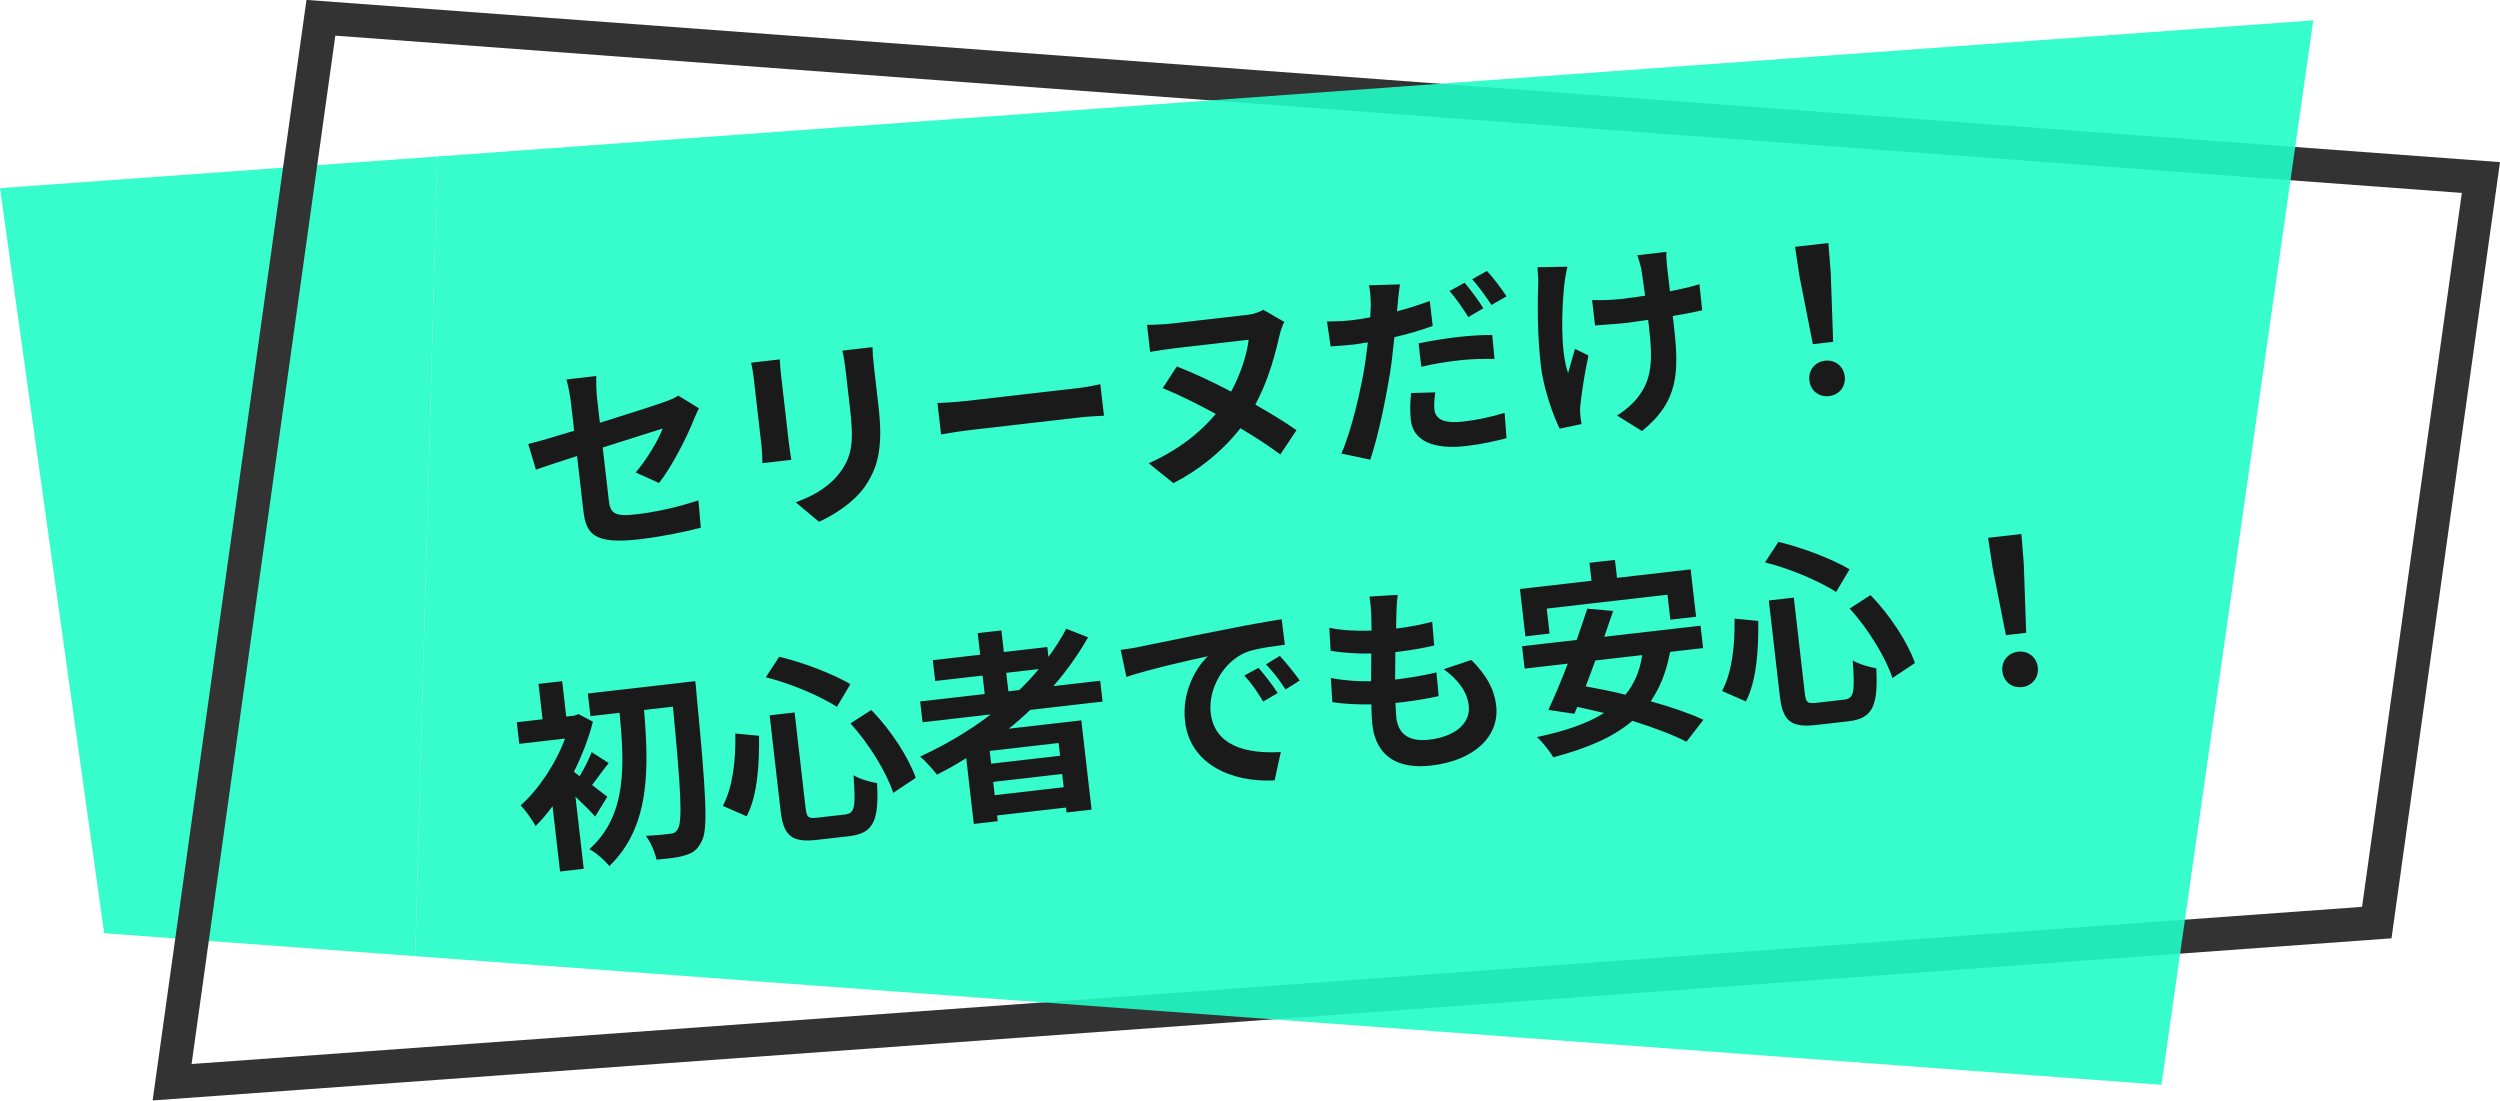
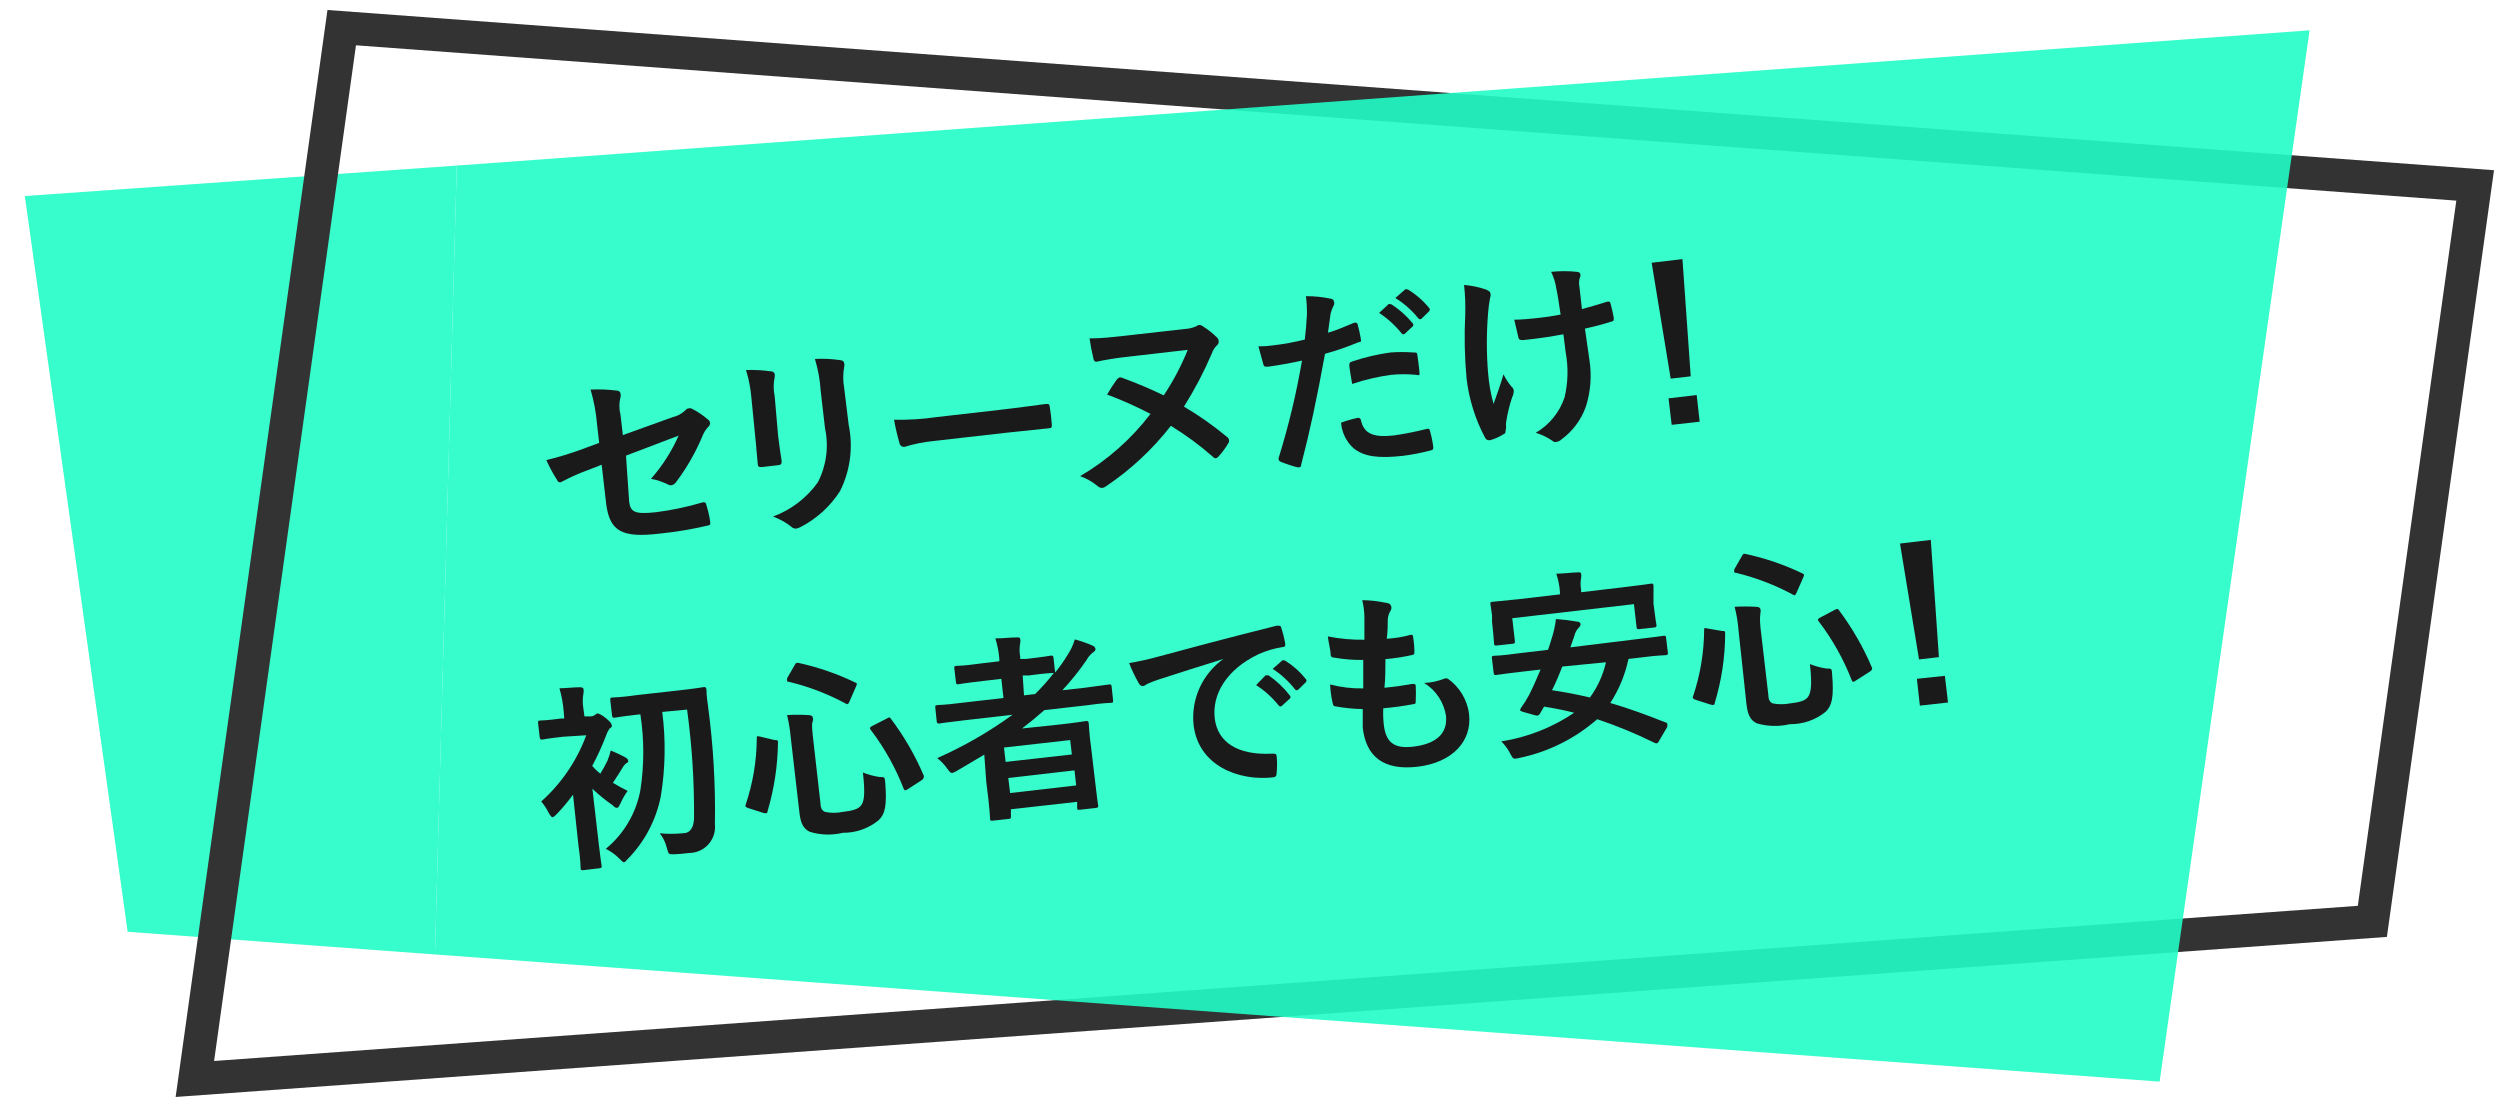
- <svg xmlns="http://www.w3.org/2000/svg" width="149.138" height="65.649" viewBox="0 0 149.138 65.649">
+ <svg xmlns="http://www.w3.org/2000/svg" id="b50cbda8-0bea-4da3-ba2c-822aaee23789" data-name="レイヤー 1" viewBox="0 0 151 67">
  <defs>
-     <style>.a{fill:#21fcc6;opacity:0.9;}.b{fill:none;stroke:#333;stroke-miterlimit:10;stroke-width:2px;}.c{fill:#1a1a1a;font-size:12px;font-family:YuGo-Bold, YuGothic;font-weight:700;isolation:isolate;}</style>
+     <style>.afde16e0-45a1-4cd6-9a5a-d3fe06a7e85a{fill:#21fcc6;opacity:0.9;}.ae905ef9-2ba8-43d0-be48-b1ebfea84466,.afde16e0-45a1-4cd6-9a5a-d3fe06a7e85a{isolation:isolate;}.a7bf7a2d-673e-403c-9cd7-ca53b47a5bb6{fill:none;stroke:#333;stroke-miterlimit:10;stroke-width:2px;}.a7989604-429f-420f-9ade-86e2ec357a86{fill:#1a1a1a;}</style>
  </defs>
-   <g transform="translate(0 1.066)">
-     <path class="a" d="M34.091,404.82,8,406.711l6.213,44.447,18.558,1.368" transform="translate(-8 -396.552)" />
-     <path class="b" d="M18.267,460.047l8.876-63.5L156,406.076l-6.213,44.447Z" transform="translate(-8 -396.552)" />
-     <path class="a" d="M32.771,452.526,136.939,460.2l9.06-63.5L34.091,404.82" transform="translate(-8 -396.552)" />
-     <text class="c" transform="translate(31.614 31.368) rotate(-6.562)">
-       <tspan x="0" y="0">セリーヌだけ！</tspan>
-     </text>
-     <text class="c" transform="translate(31.207 50.092) rotate(-6.558)">
-       <tspan x="0" y="0">初心者でも安心！</tspan>
-     </text>
+   <g id="b73ca259-4271-494b-bcab-8509b0ec28d8" data-name="グループ 6-2">
+     <path id="add90c4a-e1dd-43a8-a4b5-28cde6a02db3" data-name="パス 2-2" class="afde16e0-45a1-4cd6-9a5a-d3fe06a7e85a" d="M27.59,10,1.5,11.84,7.71,56.28l18.56,1.37" />
+     <path id="af14596f-dab6-4c2d-9b8b-b664098fe1f9" data-name="パス 3-2" class="a7bf7a2d-673e-403c-9cd7-ca53b47a5bb6" d="M11.77,65.17l8.87-63.5L149.5,11.2l-6.21,44.45Z" />
+     <path id="aa269757-289a-468a-8165-d38e13914f32" data-name="パス 4-2" class="afde16e0-45a1-4cd6-9a5a-d3fe06a7e85a" d="M26.27,57.65l104.17,7.68,9.06-63.5L27.59,10" />
+   </g>
+   <g id="b0c776a4-cb1e-4e15-adc9-406323b918d5" data-name="セリーヌだけ " class="ae905ef9-2ba8-43d0-be48-b1ebfea84466">
+     <g class="ae905ef9-2ba8-43d0-be48-b1ebfea84466">
+       <path class="a7989604-429f-420f-9ade-86e2ec357a86" d="M36.06,25.61a10.45,10.45,0,0,0-.39-2.08,9.11,9.11,0,0,1,1.56.06c.16,0,.24.08.25.19a.34.34,0,0,1,0,.2,2.13,2.13,0,0,0,0,1.08l.14,1.22,3-1.08a1.65,1.65,0,0,0,.8-.44.24.24,0,0,1,.16-.09.26.26,0,0,1,.18,0,4.72,4.72,0,0,1,1,.67.31.31,0,0,1,.13.2.32.32,0,0,1-.13.26,1.69,1.69,0,0,0-.32.51,12.86,12.86,0,0,1-1.59,2.79.49.49,0,0,1-.29.21.37.37,0,0,1-.24-.06,3.91,3.91,0,0,0-1-.33,10.14,10.14,0,0,0,1.67-2.61l-3.18,1.21L38,30.28c.07.63.31.8,1.6.66a17.66,17.66,0,0,0,2.85-.6c.16,0,.18,0,.23.22a5.66,5.66,0,0,1,.22,1c0,.12,0,.17-.23.2a22.39,22.39,0,0,1-2.83.47c-2.27.27-3-.14-3.22-1.75l-.28-2.41-.74.29a12.75,12.75,0,0,0-1.62.71.36.36,0,0,1-.13.06c-.09,0-.14,0-.22-.17A8.37,8.37,0,0,1,33,27.79a19.31,19.31,0,0,0,2.19-.67l1-.37Z" />
+       <path class="a7989604-429f-420f-9ade-86e2ec357a86" d="M45.39,24.08a7.9,7.9,0,0,0-.33-1.73,8.65,8.65,0,0,1,1.51.08c.14,0,.21.09.22.17a.38.38,0,0,1,0,.18,2.8,2.8,0,0,0,0,1.15L47,26.34c.07.62.15,1.08.21,1.49,0,.18,0,.25-.24.27l-.95.11c-.17,0-.24,0-.25-.17-.05-.42-.09-1.12-.15-1.63Zm5.87,1.58a6.16,6.16,0,0,1-.52,4,6.19,6.19,0,0,1-2.4,2.18,1.29,1.29,0,0,1-.25.09.39.39,0,0,1-.3-.12,4,4,0,0,0-1.1-.61,5.79,5.79,0,0,0,2.71-2.07,4.9,4.9,0,0,0,.43-3.27l-.26-2.25a8.28,8.28,0,0,0-.35-1.93,7.71,7.71,0,0,1,1.58.08.2.2,0,0,1,.19.19.32.32,0,0,1,0,.19,3.67,3.67,0,0,0,0,1.31Z" />
+       <path class="a7989604-429f-420f-9ade-86e2ec357a86" d="M56.36,26.64a9.19,9.19,0,0,0-1.73.35.27.27,0,0,1-.3-.22A13.91,13.91,0,0,1,54,25.35a15.34,15.34,0,0,0,2.59-.16l3.84-.44c.9-.1,1.82-.23,2.74-.35.17,0,.21,0,.23.14a10.67,10.67,0,0,1,.13,1.12c0,.15,0,.2-.2.21l-2.66.28Z" />
+       <path class="a7989604-429f-420f-9ade-86e2ec357a86" d="M71.57,19.87a2,2,0,0,0,.68-.16.3.3,0,0,1,.17-.08.32.32,0,0,1,.22.07,4.93,4.93,0,0,1,.84.66.37.37,0,0,1,.13.23.29.29,0,0,1-.11.27,1.22,1.22,0,0,0-.31.5,22.87,22.87,0,0,1-1.68,3.2,19.5,19.5,0,0,1,2.6,1.83.28.28,0,0,1,.12.16.56.56,0,0,1,0,.15,4.56,4.56,0,0,1-.62.86.32.32,0,0,1-.18.12.22.22,0,0,1-.16-.08,18.19,18.19,0,0,0-2.55-1.88,16.9,16.9,0,0,1-3.93,3.66.5.5,0,0,1-.2.09.38.38,0,0,1-.27-.09,3.39,3.39,0,0,0-1.08-.62A14.72,14.72,0,0,0,69.49,25a23.47,23.47,0,0,0-2.62-1.17,10.07,10.07,0,0,1,.58-.9c.11-.13.19-.17.33-.11a27.16,27.16,0,0,1,2.51,1.06,15.15,15.15,0,0,0,1.45-2.75l-3.64.42a17.67,17.67,0,0,0-1.88.3c-.1,0-.16-.06-.19-.25a11.72,11.72,0,0,1-.22-1.16c.76,0,1.38-.08,2.22-.17Z" />
+       <path class="a7989604-429f-420f-9ade-86e2ec357a86" d="M81.8,19.49c.13,0,.18,0,.2.1.07.26.15.6.19.85s0,.19-.16.24a17.2,17.2,0,0,1-2,.69c-.5,2.74-.9,4.63-1.44,6.7,0,.17-.11.17-.24.15s-.74-.22-1-.33a.19.19,0,0,1-.12-.23,45.36,45.36,0,0,0,1.41-5.88c-.68.15-1.51.3-2.07.37-.18,0-.23,0-.27-.16s-.18-.65-.29-1.07a5.71,5.71,0,0,0,.88-.06,15.1,15.1,0,0,0,1.92-.35c.06-.49.1-1,.13-1.52a8.29,8.29,0,0,0-.06-1.1,6.93,6.93,0,0,1,1.54.16.18.18,0,0,1,.15.17.26.26,0,0,1,0,.2,2.25,2.25,0,0,0-.2.51c-.07.44-.11.85-.16,1.16C80.61,20,81.24,19.72,81.8,19.49ZM82,25.24a.16.16,0,0,1,.2.14c.19.86.81,1.05,2,.92a19.62,19.62,0,0,0,2-.4c.1,0,.14,0,.16.09a6.83,6.83,0,0,1,.21,1c0,.15,0,.18-.17.22a13.65,13.65,0,0,1-1.64.32c-1.52.17-2.36.05-3-.45A2.32,2.32,0,0,1,81,25.53,7.42,7.42,0,0,1,82,25.24ZM81.5,22.1c0-.17,0-.21.18-.27a12.71,12.71,0,0,1,2.3-.54,9.51,9.51,0,0,1,1.4,0c.17,0,.21,0,.23.16s.09.62.12.95,0,.26-.2.24a7.63,7.63,0,0,0-1.5,0,12.71,12.71,0,0,0-2.36.55C81.6,22.76,81.52,22.33,81.5,22.1Zm2.36-3.72c0-.05.1,0,.18,0a5.5,5.5,0,0,1,1.28,1.14.13.13,0,0,1,0,.2l-.45.42c-.08.07-.14.07-.21,0a5.86,5.86,0,0,0-1.36-1.24Zm1-.89c.07-.06.1,0,.18,0a4.87,4.87,0,0,1,1.27,1.1c.06.06.08.13,0,.22l-.43.42a.13.13,0,0,1-.21,0A5.53,5.53,0,0,0,84.28,18Z" />
+       <path class="a7989604-429f-420f-9ade-86e2ec357a86" d="M90.93,26.06c0,.08,0,.12-.14.18a3,3,0,0,1-.79.35c-.14,0-.2,0-.29-.13a10.1,10.1,0,0,1-1.13-3.61A27.25,27.25,0,0,1,88.5,19a12.58,12.58,0,0,0-.07-1.79,5.51,5.51,0,0,1,1.3.27c.2.07.28.15.29.23A.49.49,0,0,1,90,18a7.9,7.9,0,0,0-.12.91,22.13,22.13,0,0,0,0,3.62,10,10,0,0,0,.33,1.87c.23-.66.4-1.09.6-1.79a3.68,3.68,0,0,0,.49.75.35.35,0,0,1,.13.21.85.85,0,0,1-.09.41,8.87,8.87,0,0,0-.37,1.52,1.07,1.07,0,0,0,0,.31Zm3.5-5.87c-.63.12-1.08.19-1.42.23s-.56.08-1,.12c-.17,0-.27,0-.3-.16s-.13-.55-.25-1.07c.44,0,1-.06,1.48-.11s.89-.12,1.32-.2c-.09-.59-.16-1.13-.26-1.58a3.42,3.42,0,0,0-.31-1,7.27,7.27,0,0,1,1.56,0c.13,0,.2.07.21.17a.48.48,0,0,1-.06.25,1.31,1.31,0,0,0,0,.5l.15,1.33c.51-.14,1-.28,1.5-.44.14-.05.2,0,.22.08a8.63,8.63,0,0,1,.2.88c0,.16,0,.21-.13.23-.56.18-1.07.31-1.61.43L96,21.73a6.16,6.16,0,0,1-.21,2.82,4.19,4.19,0,0,1-1.49,2,.51.51,0,0,1-.29.14.24.24,0,0,1-.25-.07,3.65,3.65,0,0,0-1-.48A3.91,3.91,0,0,0,94.5,24a6.55,6.55,0,0,0,.07-2.7Z" />
+       <path class="a7989604-429f-420f-9ade-86e2ec357a86" d="M102.12,22.73l-1.21.14-1.15-7,1.86-.22Zm.36,1.13.18,1.61-1.69.19-.19-1.6Z" />
+     </g>
+   </g>
+   <g id="ad9da75b-b976-445f-bf86-ae38f2e66c30" data-name="初心者でも安心 " class="ae905ef9-2ba8-43d0-be48-b1ebfea84466">
+     <g class="ae905ef9-2ba8-43d0-be48-b1ebfea84466">
+       <path class="a7989604-429f-420f-9ade-86e2ec357a86" d="M34.61,48a11.89,11.89,0,0,1-1,1.19c-.11.11-.19.17-.24.17s-.12-.07-.22-.25a3.4,3.4,0,0,0-.46-.7,10,10,0,0,0,2.72-4L34,44.5c-.89.1-1.18.16-1.25.17s-.13,0-.15-.12l-.1-.88c0-.12,0-.14.12-.15s.36,0,1.25-.12l.21,0L34.05,43a7.11,7.11,0,0,0-.26-1.43c.45,0,.81-.06,1.25-.06.12,0,.2.05.2.1a.59.59,0,0,1,0,.27,2.64,2.64,0,0,0,0,.94l.06.45.39,0a.47.47,0,0,0,.25-.09s.1-.09.15-.09.24.07.51.29.33.32.35.42,0,.12-.13.2a1.62,1.62,0,0,0-.21.42,15.72,15.72,0,0,1-.84,1.84,3.14,3.14,0,0,0,.49.47c.17-.28.31-.53.43-.78a4.54,4.54,0,0,0,.2-.62,8.46,8.46,0,0,1,.91.43c.1.08.13.1.14.18s0,.11-.1.15a.92.92,0,0,0-.25.3c-.21.33-.35.57-.57.89.28.17.58.34.89.49a3.87,3.87,0,0,0-.43.75c-.09.18-.13.27-.2.27s-.14,0-.27-.15a10.1,10.1,0,0,1-1.23-1l.38,3.29c.1.89.17,1.31.18,1.37s0,.13-.12.14l-1,.12c-.12,0-.14,0-.15-.12s0-.48-.13-1.37ZM40,43a17.61,17.61,0,0,1-.09,5.11,7.48,7.48,0,0,1-2,3.78c-.11.12-.16.19-.22.19s-.14-.07-.28-.22a3.07,3.07,0,0,0-.82-.59,6,6,0,0,0,2.09-3.55,15.08,15.08,0,0,0,0-4.57h-.06c-1.07.12-1.43.19-1.5.2s-.14,0-.15-.12l-.11-.94c0-.13,0-.15.12-.16s.44,0,1.51-.15L41,41.7c1.07-.12,1.44-.19,1.51-.2s.14,0,.16.14c0,.4.06.73.1,1.06a47.11,47.11,0,0,1,.41,7.08,1.57,1.57,0,0,1-1.57,1.74,8.52,8.52,0,0,1-.94.08c-.28,0-.29,0-.4-.41a2.23,2.23,0,0,0-.42-.86,7.2,7.2,0,0,0,1.38,0c.48,0,.67-.36.69-.91a45.66,45.66,0,0,0-.42-6.56Z" />
+       <path class="a7989604-429f-420f-9ade-86e2ec357a86" d="M46.79,44.7c.17,0,.2,0,.2.16A15.32,15.32,0,0,1,46.36,49c0,.12-.07.15-.25.1l-.91-.29c-.18-.06-.2-.11-.16-.21a12.78,12.78,0,0,0,.67-4c0-.15,0-.15.2-.11ZM48,40.17c.08-.14.1-.15.23-.13a15.62,15.62,0,0,1,3.42,1.18c.12.05.13.08.06.23l-.4.92c-.08.17-.1.19-.22.13a14.31,14.31,0,0,0-3.44-1.32c-.08,0-.1,0-.11-.06a.5.5,0,0,1,0-.15Zm1.56,8.38c0,.28.12.44.28.49a2.56,2.56,0,0,0,1.05,0c.62-.07.94-.17,1.11-.38s.28-.59.12-2a4.43,4.43,0,0,0,1,.27c.32,0,.32,0,.35.36.1,1.35,0,1.87-.4,2.25a3.34,3.34,0,0,1-2.16.76,3.76,3.76,0,0,1-2-.06c-.34-.17-.54-.43-.62-1.12l-.53-4.58a9.24,9.24,0,0,0-.22-1.35,10.92,10.92,0,0,1,1.27,0c.2,0,.28.07.28.15a.34.34,0,0,1,0,.22c-.05.12-.06.28,0,.86Zm4-5.15c.14-.08.17-.1.24,0a16.27,16.27,0,0,1,2,3.46c0,.12,0,.15-.11.25l-.85.55c-.16.1-.19.1-.25,0a14.54,14.54,0,0,0-2-3.58c-.08-.1-.06-.15.09-.23Z" />
+       <path class="a7989604-429f-420f-9ade-86e2ec357a86" d="M59.45,45.58c-.55.33-1.11.66-1.69,1a1.11,1.11,0,0,1-.25.11c-.1,0-.15-.07-.3-.27a3,3,0,0,0-.6-.63,24.88,24.88,0,0,0,4.55-2.62l-2.95.34c-1.05.12-1.41.18-1.48.19s-.13,0-.15-.11l-.09-.86c0-.11,0-.12.11-.14s.43,0,1.48-.14l2.53-.29L60.48,41l-1.09.13c-1.07.12-1.44.19-1.51.2s-.13,0-.14-.12l-.1-.85c0-.11,0-.13.12-.14s.44,0,1.51-.15l1.09-.13,0-.16a5.73,5.73,0,0,0-.24-1.22c.45,0,.89-.06,1.3-.06.12,0,.19,0,.2.09a.54.54,0,0,1,0,.25,2.24,2.24,0,0,0,0,.83l0,.13.35,0c1.08-.12,1.43-.19,1.5-.2s.15,0,.16.12l.1.9a8.8,8.8,0,0,0,.75-1.06,3.47,3.47,0,0,0,.44-.94A6.92,6.92,0,0,1,66,39a.29.29,0,0,1,.17.2.22.22,0,0,1-.12.18,1.49,1.49,0,0,0-.43.5,16.41,16.41,0,0,1-1.45,1.81l1.35-.15c1-.13,1.41-.19,1.48-.2s.12,0,.14.11l.09.85c0,.12,0,.14-.1.15s-.44,0-1.49.15l-2.56.29c-.44.39-.88.75-1.35,1.11L64,43.76c1-.11,1.53-.2,1.6-.21s.14,0,.16.13,0,.43.16,1.61l.14,1.19c.2,1.77.26,2.11.27,2.18s0,.12-.13.14l-1,.11c-.12,0-.13,0-.14-.1l0-.38-4,.45,0,.43c0,.12,0,.13-.11.15l-1,.11c-.12,0-.14,0-.15-.11s0-.47-.23-2.25Zm1.19-.43.1.87,4-.45-.1-.87ZM65,47.44l-.1-.91-4,.46.11.91Zm-1.37-6.79c-.07,0-.43,0-1.51.15l-.35,0L61.85,42l.67-.08a12.35,12.35,0,0,0,1.13-1.27Z" />
+       <path class="a7989604-429f-420f-9ade-86e2ec357a86" d="M73.93,39.79c-1.42.44-2.67.84-3.91,1.24a7.35,7.35,0,0,0-.73.28.67.67,0,0,1-.25.13.27.27,0,0,1-.25-.16,8.45,8.45,0,0,1-.59-1.23,17.54,17.54,0,0,0,1.87-.42c1.44-.39,4-1.08,7.05-1.84.17,0,.24,0,.26.1a7.21,7.21,0,0,1,.25,1c0,.14,0,.18-.2.2a5.65,5.65,0,0,0-1.43.43c-1.94.93-2.8,2.44-2.63,3.87s1.37,2.24,3.46,2.13c.19,0,.26,0,.28.15a5.16,5.16,0,0,1,0,1c0,.19-.06.26-.2.28-2.1.24-4.54-.7-4.82-3.18a4.34,4.34,0,0,1,1.85-4Zm2.51,1s.1,0,.18,0A5.71,5.71,0,0,1,77.9,42a.13.13,0,0,1,0,.2l-.46.42c-.07.07-.13.07-.2,0a5.69,5.69,0,0,0-1.37-1.24Zm1-.89c.06-.06.1,0,.18,0A4.87,4.87,0,0,1,78.86,41c.06.06.08.13,0,.22l-.43.42c-.09.08-.15.06-.21,0a5.53,5.53,0,0,0-1.35-1.24Z" />
+       <path class="a7989604-429f-420f-9ade-86e2ec357a86" d="M83.58,43.76c.12,1.1.65,1.47,1.76,1.34,1.39-.16,2.1-.78,2-1.85a2.85,2.85,0,0,0-1.32-2A3.63,3.63,0,0,0,87.21,41a.28.28,0,0,1,.25,0,3.09,3.09,0,0,1,1.27,2.12c.2,1.69-1.06,2.95-3.11,3.19s-3.11-.61-3.31-2.35c0-.25,0-.59,0-1.13a10.53,10.53,0,0,1-1.67-.17c-.08,0-.13-.07-.15-.21a6,6,0,0,1-.15-1.11,7.29,7.29,0,0,0,2,.24c0-.45,0-1.23,0-1.72a9.24,9.24,0,0,1-1.76-.14c-.15,0-.2-.07-.21-.18,0-.29-.12-.68-.17-1.1a10.68,10.68,0,0,0,2.21.2c0-.7,0-1,0-1.39a4.72,4.72,0,0,0-.13-1,7,7,0,0,1,1.47.17c.18,0,.28.14.29.25a.33.33,0,0,1-.06.23,1.15,1.15,0,0,0-.16.54c0,.28,0,.69-.06,1.14a7,7,0,0,0,1.46-.24c.08,0,.12,0,.13.13a5.57,5.57,0,0,1,.08.9c0,.13,0,.17-.17.2a12.05,12.05,0,0,1-1.58.24c0,.42,0,1.25-.06,1.73.63-.06,1.12-.13,1.68-.23.16,0,.2,0,.21.11a8.64,8.64,0,0,1,0,.9c0,.15,0,.2-.14.21a18.11,18.11,0,0,1-1.82.25A6,6,0,0,0,83.58,43.76Z" />
+       <path class="a7989604-429f-420f-9ade-86e2ec357a86" d="M98.13,35.46c1.12-.13,1.52-.2,1.6-.21s.13,0,.14.11,0,.29,0,.61l0,.49c.12,1,.17,1.22.18,1.29s0,.13-.12.15L99,38c-.12,0-.13,0-.15-.11l-.16-1.4-7.35.85.16,1.39c0,.12,0,.13-.11.15l-1,.11c-.12,0-.13,0-.15-.12s0-.25-.12-1.3l0-.39c-.05-.42-.09-.63-.1-.7s0-.12.11-.13l1.6-.16,2.49-.29v-.14A4.4,4.4,0,0,0,94,34.65c.44,0,.89-.07,1.3-.08.13,0,.19,0,.2.08a.77.77,0,0,1,0,.25,1.87,1.87,0,0,0,0,.72v.15Zm2.06,9.32c-.06.12-.12.15-.25.09a27,27,0,0,0-3.47-1.43,10.33,10.33,0,0,1-4.7,2.34c-.36.08-.37.08-.54-.24a3,3,0,0,0-.55-.76,10.83,10.83,0,0,0,4.4-1.73c-.58-.15-1.18-.27-1.82-.37l-.25.43c-.07.11-.13.14-.3.09L92,43c-.22-.06-.21-.11-.14-.23a7.18,7.18,0,0,0,.5-.8c.23-.45.47-1,.69-1.53l-1.2.14c-1.06.12-1.41.19-1.49.19s-.13,0-.14-.11l-.11-.91c0-.12,0-.13.12-.14s.43,0,1.49-.15l1.78-.21c.07-.2.14-.41.2-.62a6.06,6.06,0,0,0,.28-1.24,12.69,12.69,0,0,1,1.31.16.19.19,0,0,1,.18.14.35.35,0,0,1-.12.23,1,1,0,0,0-.26.49l-.24.69L99,38.59c1.06-.12,1.41-.18,1.49-.19s.13,0,.14.11l.11.91c0,.12,0,.13-.12.15s-.43,0-1.49.14l-.77.09a7.83,7.83,0,0,1-1.1,2.66c1.11.32,2.22.73,3.35,1.18q.09,0,.09.09a.29.29,0,0,1,0,.18Zm-5.83-4.52c-.18.48-.4,1-.62,1.43.77.11,1.54.26,2.29.44A5.72,5.72,0,0,0,97,40Z" />
+       <path class="a7989604-429f-420f-9ade-86e2ec357a86" d="M104,38.11c.18,0,.2,0,.2.17a14.59,14.59,0,0,1-.63,4.18c0,.11-.06.15-.24.1l-.91-.29c-.18-.07-.2-.11-.16-.21a12.79,12.79,0,0,0,.67-4c0-.14,0-.14.2-.1Zm1.21-4.52c.08-.14.1-.16.23-.13a15.57,15.57,0,0,1,3.42,1.17c.12.06.13.09.06.24l-.4.91c-.08.18-.1.2-.22.14a14.31,14.31,0,0,0-3.44-1.32c-.08,0-.1,0-.11-.06a.43.43,0,0,1,0-.15ZM106.81,42c0,.28.12.44.28.49a2.76,2.76,0,0,0,1,0c.62-.07.94-.17,1.1-.38s.29-.59.13-2a4.43,4.43,0,0,0,1,.27c.32,0,.32,0,.34.35.11,1.36,0,1.88-.39,2.26a3.35,3.35,0,0,1-2.16.75,3.92,3.92,0,0,1-2-.05c-.34-.17-.54-.44-.62-1.13L105,38a7.73,7.73,0,0,0-.23-1.35,11.14,11.14,0,0,1,1.28,0c.2,0,.27.07.28.15a.36.36,0,0,1,0,.22c0,.12-.06.27,0,.86Zm4-5.16c.15-.07.17-.09.25,0a16.58,16.58,0,0,1,2,3.47c.05.12,0,.15-.11.25l-.85.54c-.16.11-.2.11-.25,0a14.48,14.48,0,0,0-2-3.57c-.08-.1-.06-.15.09-.23Z" />
+       <path class="a7989604-429f-420f-9ade-86e2ec357a86" d="M117.11,39.69l-1.2.14-1.15-7,1.86-.22Zm.36,1.13.19,1.61-1.7.19L115.78,41Z" />
+     </g>
  </g>
</svg>
